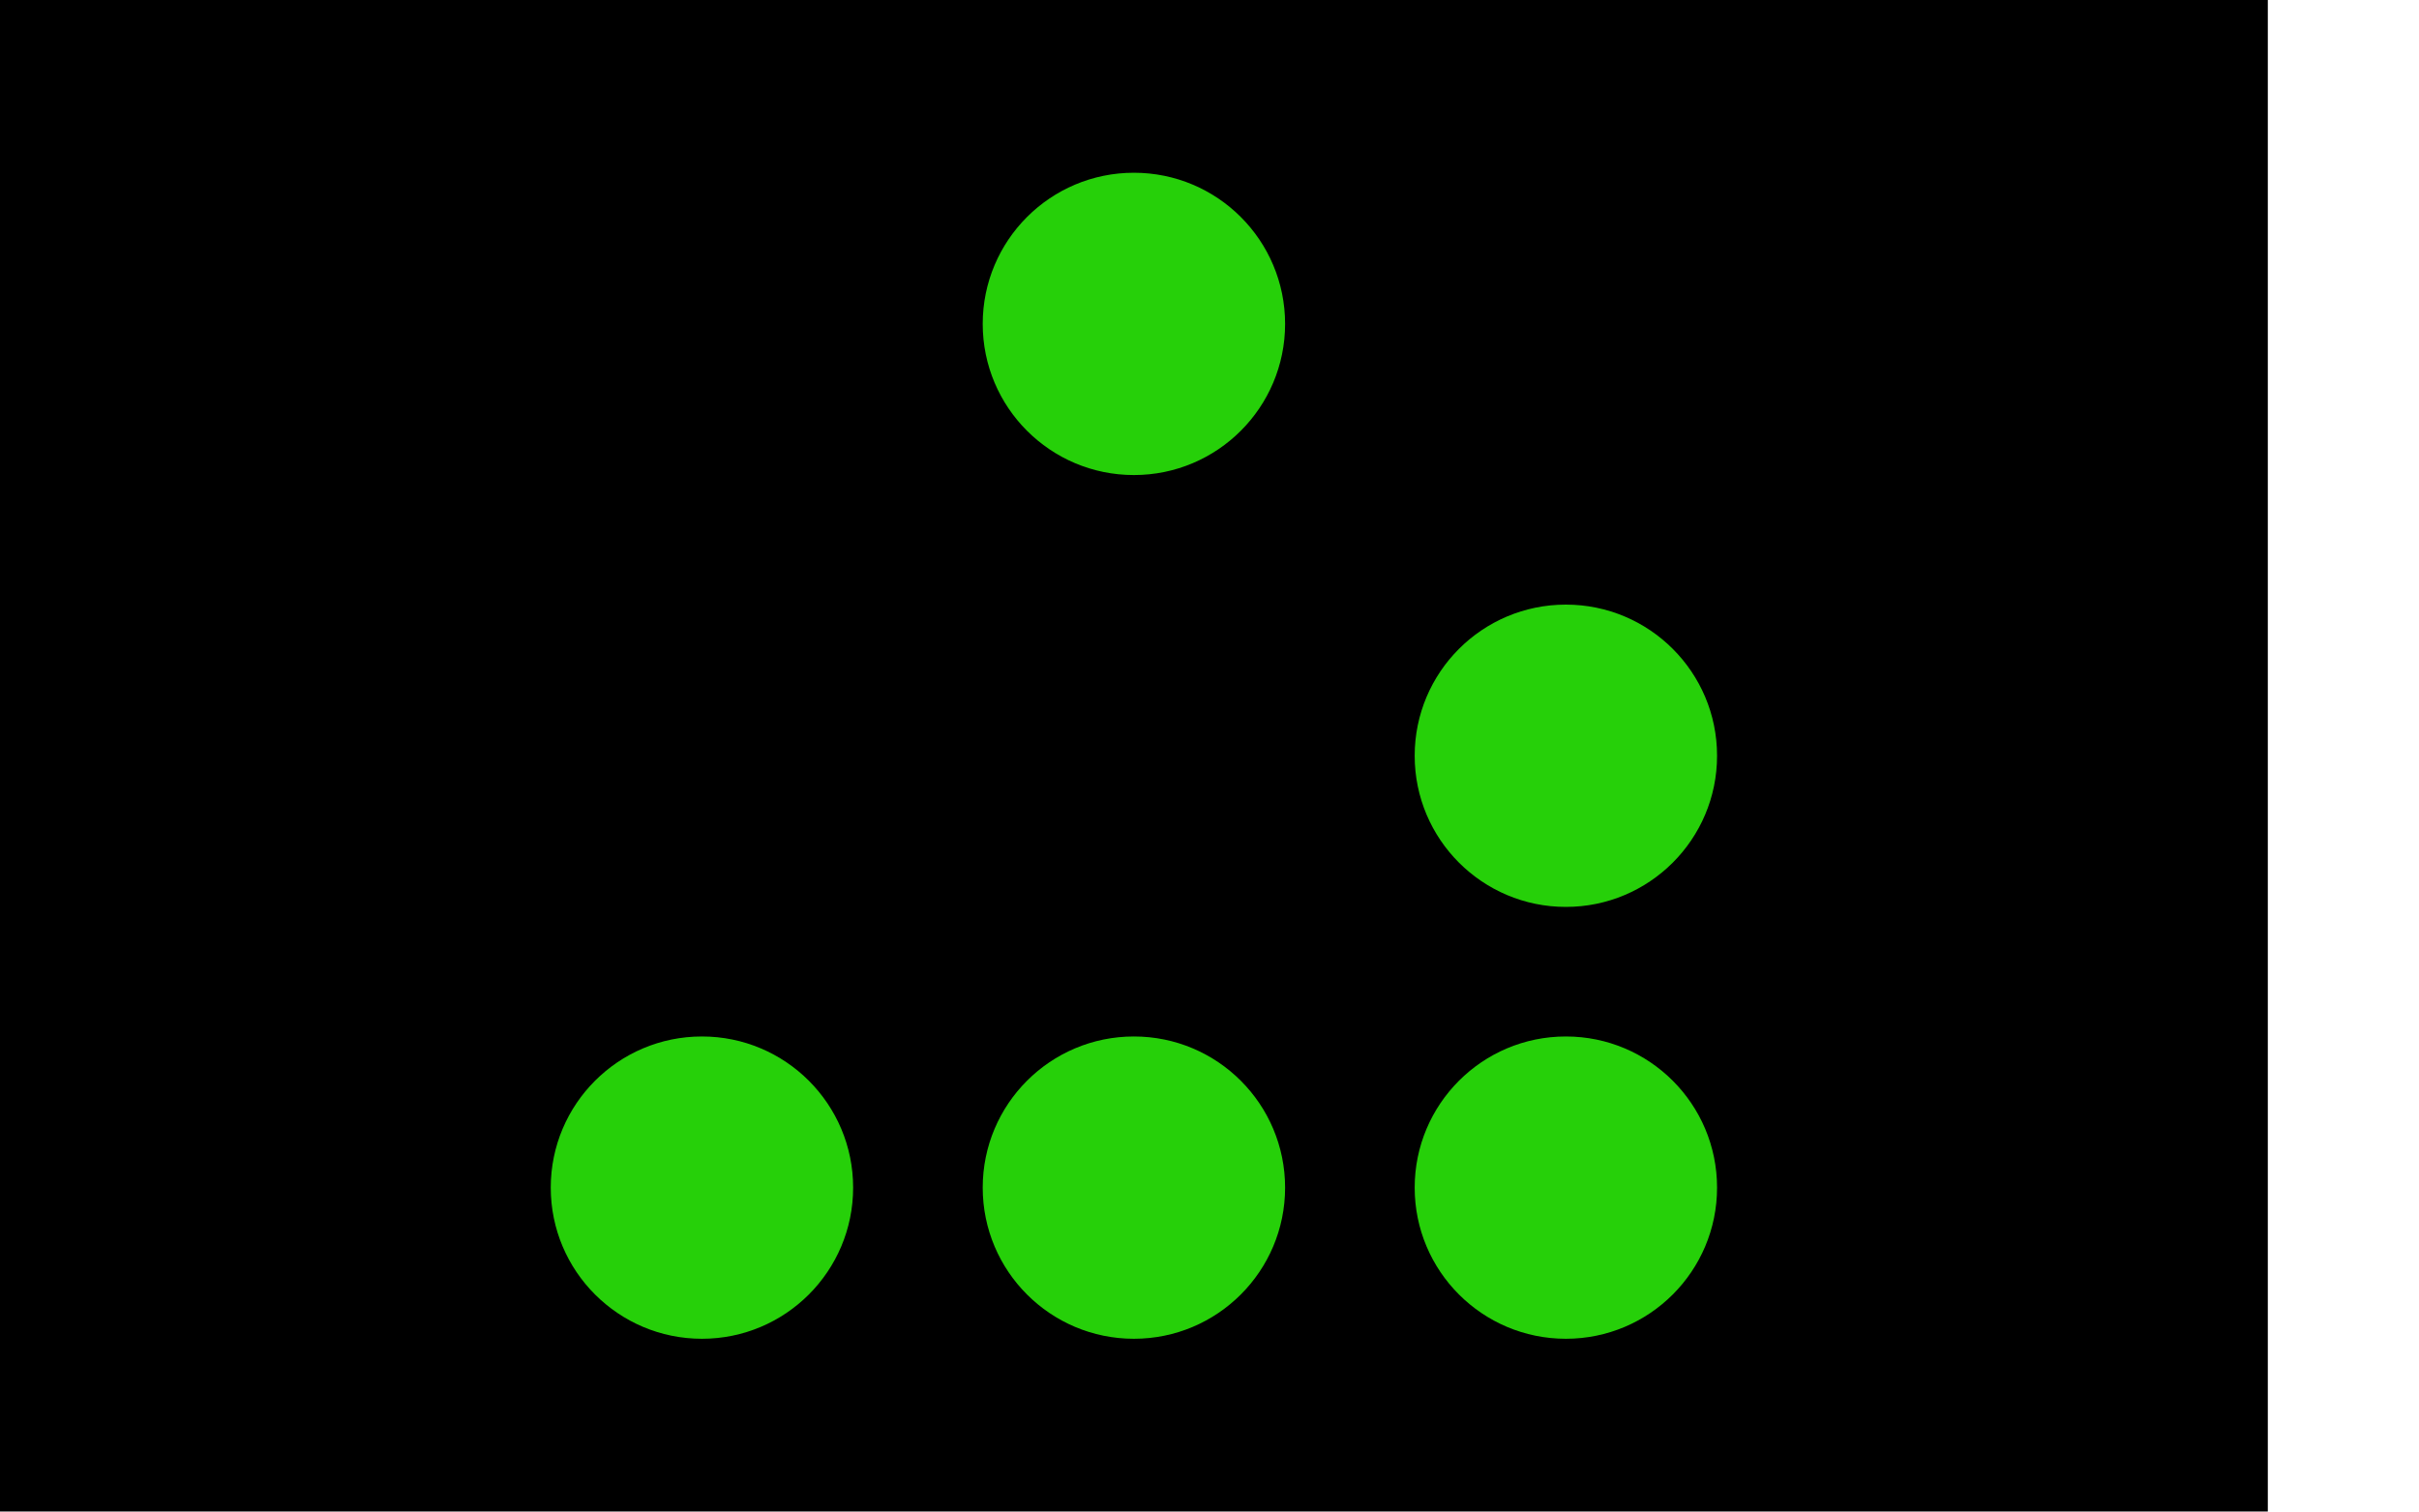
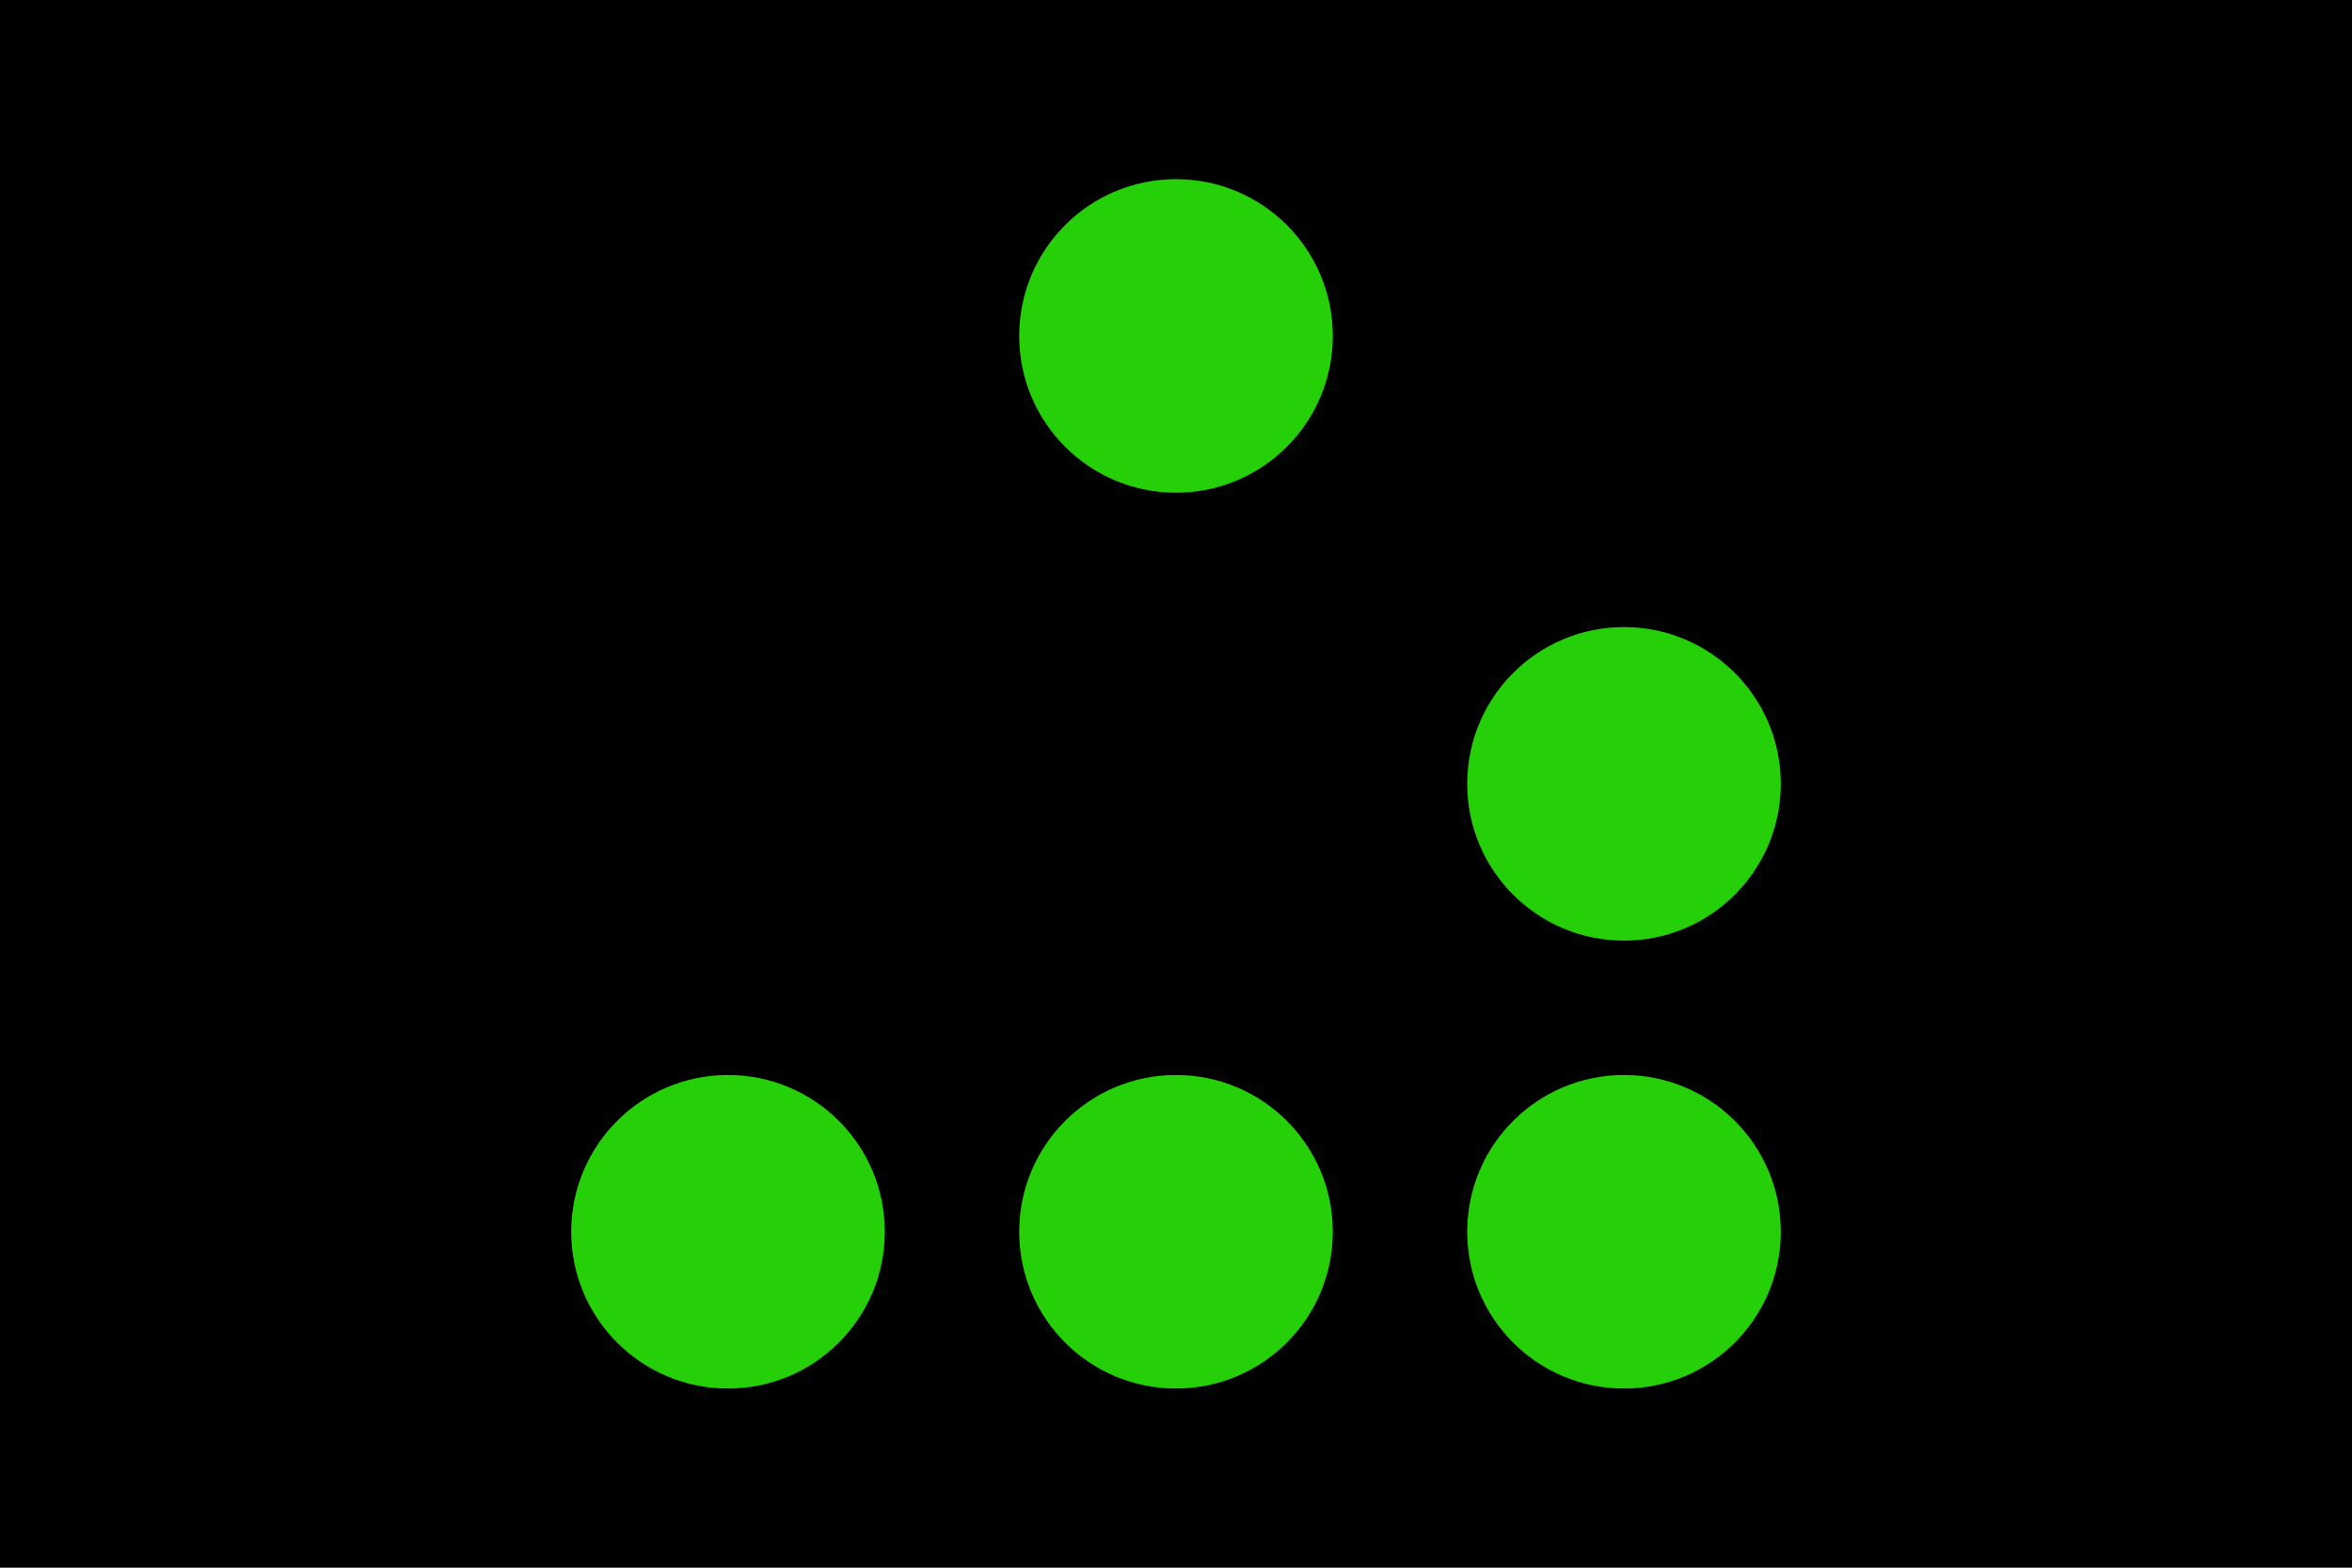
- <svg xmlns="http://www.w3.org/2000/svg" version="1.0" x="0" y="0" width="168pt" height="140" id="glider">
+ <svg xmlns="http://www.w3.org/2000/svg" version="1.0" x="0" y="0" width="210" height="140" id="glider">
  <defs id="defs1437">&gt;
    </defs>
  <rect style="opacity:1;fill:#000000;fill-opacity:1;fill-rule:nonzero;stroke:none;stroke-width:7.488;stroke-linecap:round;stroke-linejoin:round;stroke-miterlimit:4;stroke-dasharray:none;stroke-opacity:1" id="rect1441" width="210" height="140" x="0" y="0" />
  <g id="dots" style="fill:#26d009;fill-opacity:1" transform="matrix(20,0,0,20,45,10)">
-     <ellipse cx="3" cy="1" rx="0.7" ry="0.7" id="C1" style="fill:#26d009;fill-opacity:1" />
-     <ellipse cx="5" cy="3" rx="0.7" ry="0.7" id="ellipse1428" style="fill:#26d009;fill-opacity:1" />
-     <ellipse cx="1" cy="5" rx="0.7" ry="0.7" id="ellipse1430" style="fill:#26d009;fill-opacity:1" />
-     <ellipse cx="3" cy="5" rx="0.7" ry="0.7" id="ellipse1432" style="fill:#26d009;fill-opacity:1" />
-     <ellipse cx="5" cy="5" rx="0.7" ry="0.7" id="ellipse1434" style="fill:#26d009;fill-opacity:1" />
+     <circle cx="3" cy="1" id="C1" style="fill:#26d009;fill-opacity:1" r="0.7" />
+     <circle cx="5" cy="3" id="ellipse1428" style="fill:#26d009;fill-opacity:1" r="0.7" />
+     <circle cx="1" cy="5" id="ellipse1430" style="fill:#26d009;fill-opacity:1" r="0.7" />
+     <circle cx="3" cy="5" id="ellipse1432" style="fill:#26d009;fill-opacity:1" r="0.7" />
+     <circle cx="5" cy="5" id="ellipse1434" style="fill:#26d009;fill-opacity:1" r="0.7" />
  </g>
</svg>
